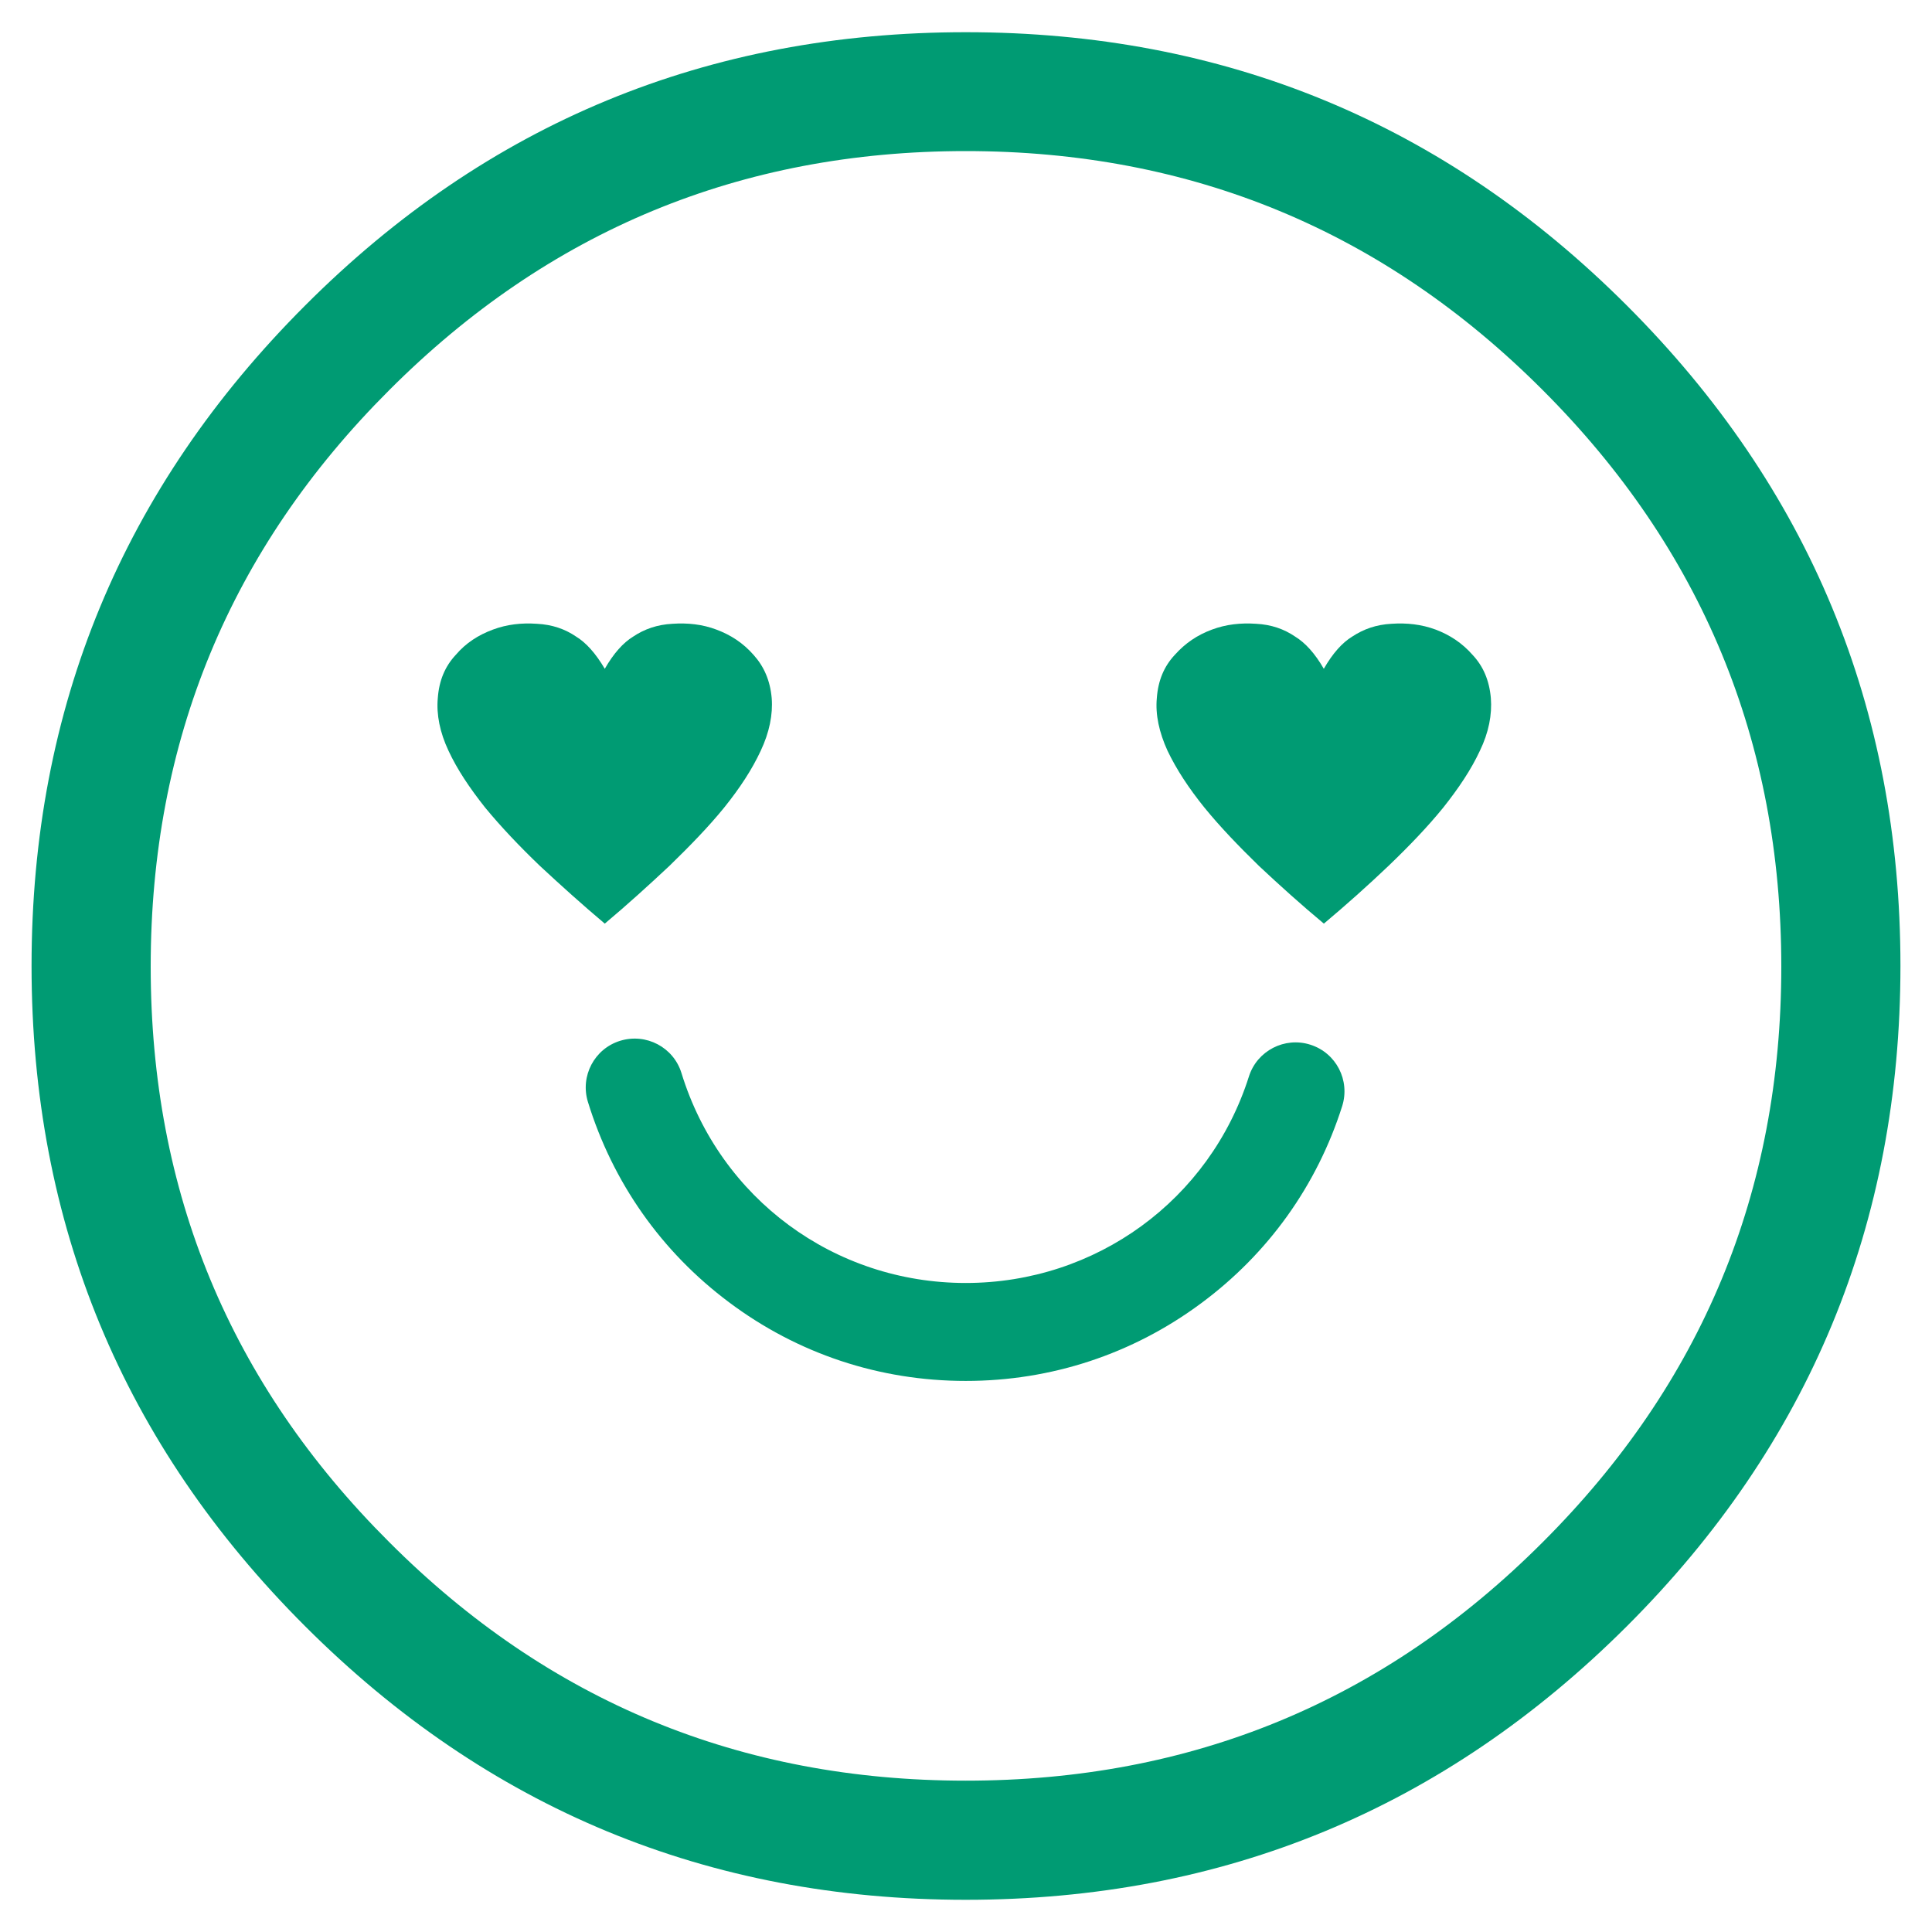
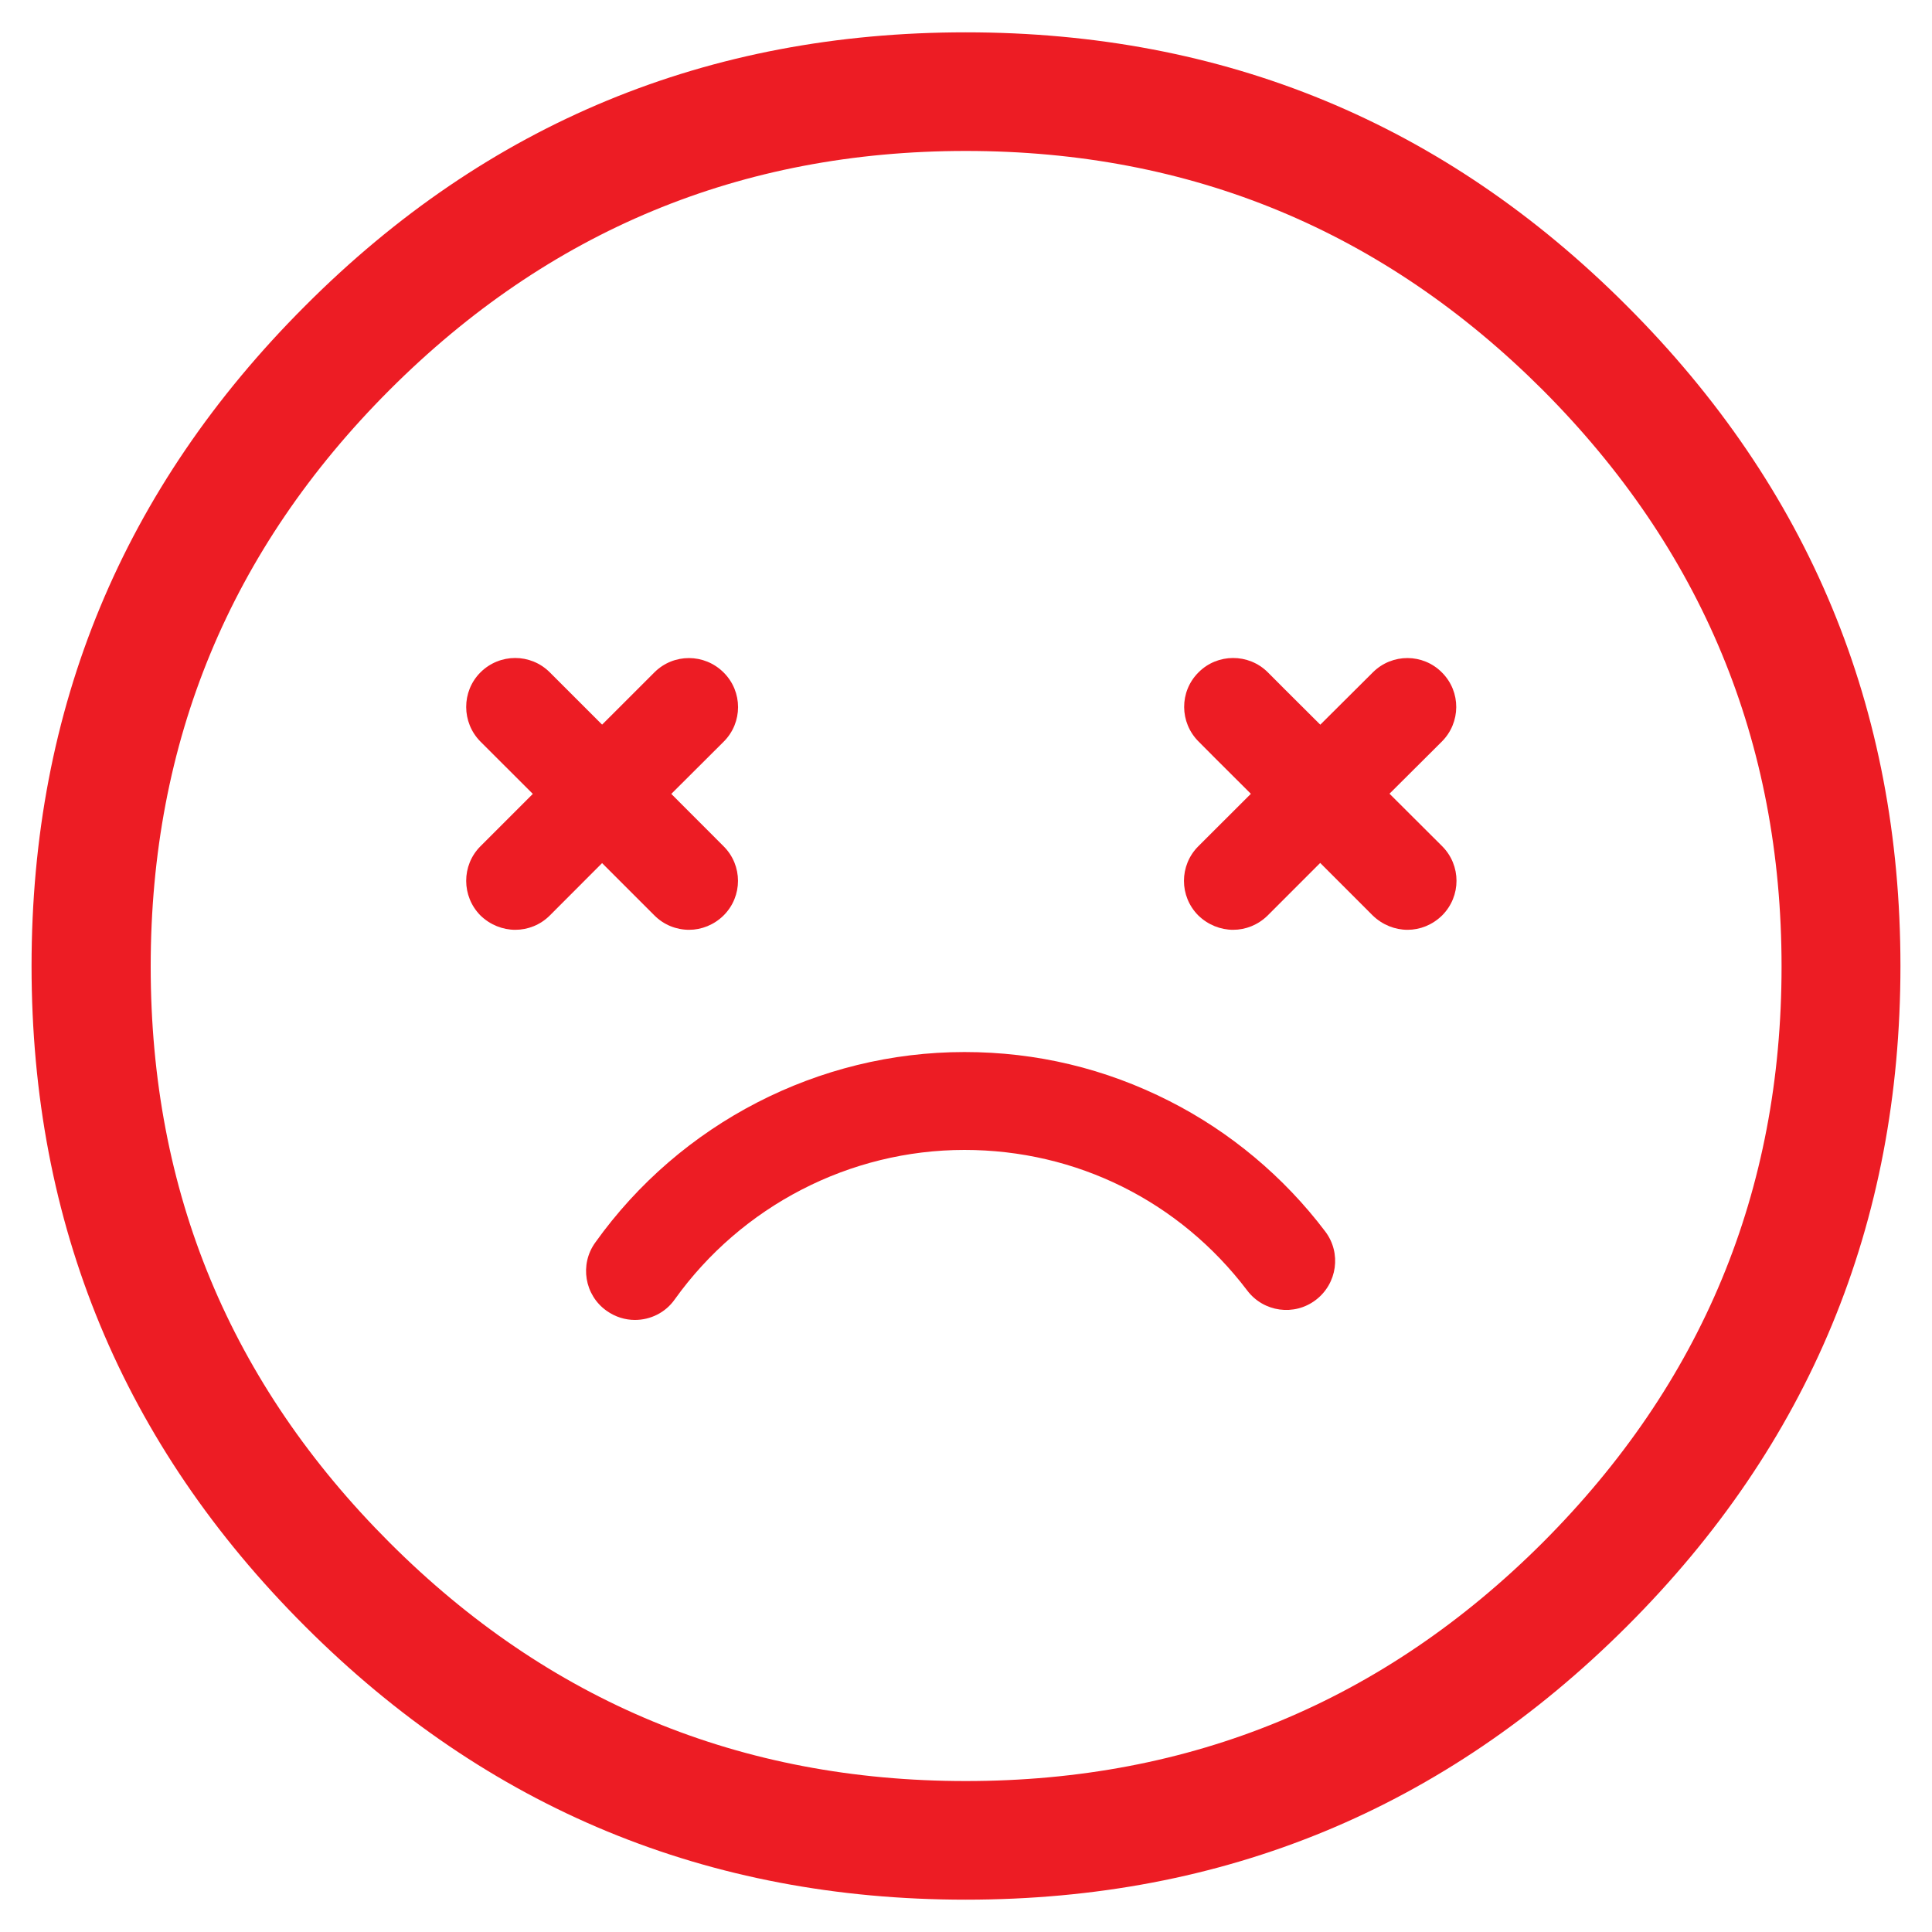
<svg xmlns="http://www.w3.org/2000/svg" version="1.1" x="0px" y="0px" viewBox="0 0 300 300" style="enable-background:new 0 0 300 300;" xml:space="preserve">
  <style type="text/css">
- 	.st0{display:none;}
- 	.st1{display:inline;}
- 	.st2{fill:#ED1C24;}
+ 	.st0{fill:#ED1C24;}
+ 	.st1{display:none;}
+ 	.st2{display:inline;}
	.st3{fill:#F15A24;}
	.st4{fill:#F7931E;}
	.st5{fill:#8CC63F;}
	.st6{fill:#009B73;}
</style>
-   <g id="レイヤー_1" class="st0">
-     <g class="st1">
+   <g id="レイヤー_1">
+     <g>
      <g>
-         <path class="st2" d="M149.96,294.98c-40.02,0-74.27-14.13-102.58-42.44C19.07,224.27,4.9,190.09,4.9,150     c0-40.06,14.17-74.2,42.48-102.5C75.69,19.11,109.94,5.02,149.96,5.02c40.09,0,74.32,14.09,102.66,42.48     C280.93,75.8,295.1,109.94,295.1,150c0,40.09-14.17,74.27-42.48,102.54C224.27,280.85,190.05,294.98,149.96,294.98z      M149.96,276.56c35.01,0,64.87-12.35,89.6-37.04c24.69-24.73,37.08-54.46,37.08-89.44c0-34.94-12.39-64.75-37.08-89.52     c-24.73-24.7-54.59-37.12-89.6-37.12c-34.94,0-64.79,12.42-89.48,37.12C35.74,85.33,23.4,115.14,23.4,150.08     c0,34.98,12.35,64.71,37.08,89.44C85.17,264.21,115.02,276.56,149.96,276.56z" />
+         <path class="st0" d="M149.96,294.98c-40.02,0-74.27-14.13-102.58-42.44C19.07,224.27,4.9,190.09,4.9,150     c0-40.06,14.17-74.2,42.48-102.5C75.69,19.11,109.94,5.02,149.96,5.02c40.09,0,74.32,14.09,102.66,42.48     C280.93,75.8,295.1,109.94,295.1,150c0,40.09-14.17,74.27-42.48,102.54C224.27,280.85,190.05,294.98,149.96,294.98z      M149.96,276.56c35.01,0,64.87-12.35,89.6-37.04c24.69-24.73,37.08-54.46,37.08-89.44c0-34.94-12.39-64.75-37.08-89.52     c-24.73-24.7-54.59-37.12-89.6-37.12c-34.94,0-64.79,12.42-89.48,37.12C35.74,85.33,23.4,115.14,23.4,150.08     c0,34.98,12.35,64.71,37.08,89.44C85.17,264.21,115.02,276.56,149.96,276.56z" />
      </g>
      <g>
-         <path class="st2" d="M98.59,204.96c-1.51,0-3.05-0.46-4.41-1.43c-3.41-2.42-4.21-7.19-1.74-10.6     c13.22-18.52,34.66-29.57,57.32-29.57c11.2,0,21.87,2.56,31.8,7.6c9.45,4.78,17.82,11.79,24.22,20.26     c2.54,3.34,1.87,8.1-1.47,10.64c-3.33,2.54-8.1,1.89-10.64-1.47c-10.52-13.87-26.52-21.83-43.91-21.83     c-17.79,0-34.58,8.68-44.98,23.2C103.32,203.85,100.97,204.96,98.59,204.96z" />
+         <path class="st0" d="M98.59,204.96c-1.51,0-3.05-0.46-4.41-1.43c-3.41-2.42-4.21-7.19-1.74-10.6     c13.22-18.52,34.66-29.57,57.32-29.57c11.2,0,21.87,2.56,31.8,7.6c9.45,4.78,17.82,11.79,24.22,20.26     c2.54,3.34,1.87,8.1-1.47,10.64c-3.33,2.54-8.1,1.89-10.64-1.47c-10.52-13.87-26.52-21.83-43.91-21.83     c-17.79,0-34.58,8.68-44.98,23.2C103.32,203.85,100.97,204.96,98.59,204.96z" />
      </g>
      <g>
        <g>
-           <path class="st2" d="M107.01,144.38c-1.99,0-3.93-0.76-5.4-2.24c-11.44-11.45-26.84-26.82-27-26.98      c-2.94-2.96-2.98-7.78,0-10.76c2.98-2.96,7.78-2.98,10.76,0c0.16,0.16,15.56,15.54,26.99,27.01c2.98,2.96,2.98,7.78,0,10.74      C110.86,143.63,108.91,144.38,107.01,144.38z" />
+           <path class="st0" d="M107.01,144.38c-1.99,0-3.93-0.76-5.4-2.24c-11.44-11.45-26.84-26.82-27-26.98      c-2.94-2.96-2.98-7.78,0-10.76c2.98-2.96,7.78-2.98,10.76,0c0.16,0.16,15.56,15.54,26.99,27.01c2.98,2.96,2.98,7.78,0,10.74      C110.86,143.63,108.91,144.38,107.01,144.38z" />
        </g>
        <g>
-           <path class="st2" d="M80.01,144.38c-1.94,0-3.89-0.76-5.4-2.22c-2.94-2.96-2.98-7.78,0-10.76c0.16-0.14,15.6-15.62,27-26.99      c2.98-2.98,7.78-2.96,10.76,0.02c2.98,2.96,2.98,7.78,0,10.74c-11.43,11.37-26.83,26.82-26.99,26.98      C83.9,143.63,81.96,144.38,80.01,144.38z" />
+           <path class="st0" d="M80.01,144.38c-1.94,0-3.89-0.76-5.4-2.22c-2.94-2.96-2.98-7.78,0-10.76c0.16-0.14,15.6-15.62,27-26.99      c2.98-2.98,7.78-2.96,10.76,0.02c2.98,2.96,2.98,7.78,0,10.74c-11.43,11.37-26.83,26.82-26.99,26.98      C83.9,143.63,81.96,144.38,80.01,144.38z" />
        </g>
      </g>
      <g>
        <g>
-           <path class="st2" d="M218.56,144.38c-1.94,0-3.89-0.76-5.4-2.22c-11.43-11.46-26.92-26.84-27.03-27      c-2.98-2.96-3.02-7.76-0.04-10.74c2.94-2.98,7.78-3,10.76-0.04c0.12,0.16,15.6,15.54,27.08,27.01c2.98,2.98,2.98,7.78,0,10.76      C222.41,143.63,220.51,144.38,218.56,144.38z" />
+           <path class="st0" d="M218.56,144.38c-1.94,0-3.89-0.76-5.4-2.22c-11.43-11.46-26.92-26.84-27.03-27      c-2.98-2.96-3.02-7.76-0.04-10.74c2.94-2.98,7.78-3,10.76-0.04c0.12,0.16,15.6,15.54,27.08,27.01c2.98,2.98,2.98,7.78,0,10.76      C222.41,143.63,220.51,144.38,218.56,144.38z" />
        </g>
        <g>
-           <path class="st2" d="M191.48,144.38c-1.94,0-3.89-0.76-5.4-2.22c-2.98-2.98-2.98-7.78,0-10.76      c0.16-0.16,15.64-15.62,27.11-27.01c2.98-2.96,7.78-2.94,10.72,0.04c2.98,2.98,2.94,7.78-0.04,10.74      c-11.44,11.37-26.88,26.84-27.04,27C195.33,143.63,193.43,144.38,191.48,144.38z" />
+           <path class="st0" d="M191.48,144.38c-1.94,0-3.89-0.76-5.4-2.22c-2.98-2.98-2.98-7.78,0-10.76      c0.16-0.16,15.64-15.62,27.11-27.01c2.98-2.96,7.78-2.94,10.72,0.04c2.98,2.98,2.94,7.78-0.04,10.74      c-11.44,11.37-26.88,26.84-27.04,27C195.33,143.63,193.43,144.38,191.48,144.38z" />
        </g>
      </g>
    </g>
  </g>
-   <g id="_x32_" class="st0">
-     <g class="st1">
+   <g id="_x32_" class="st1">
+     <g class="st2">
      <g>
        <g>
          <path class="st3" d="M150.02,295c-40.1,0-74.32-14.18-102.62-42.52c-28.34-28.23-42.52-62.45-42.52-102.5      c0-40.06,14.17-74.24,42.52-102.54C75.7,19.09,109.92,5,150.02,5c40.05,0,74.27,14.09,102.62,42.44      c28.27,28.31,42.48,62.49,42.48,102.54c0,40.05-14.21,74.27-42.48,102.5C224.3,280.82,190.08,295,150.02,295z M150.02,276.5      c34.97,0,64.83-12.27,89.52-37.04c24.77-24.65,37.08-54.46,37.08-89.44c0-34.93-12.31-64.75-37.08-89.44      c-24.69-24.77-54.55-37.12-89.52-37.12c-35.02,0-64.87,12.35-89.56,37.12c-24.69,24.69-37.08,54.51-37.08,89.44      c0,34.98,12.39,64.79,37.08,89.44C85.15,264.23,115.01,276.5,150.02,276.5z" />
        </g>
        <g>
          <path class="st3" d="M207.07,138.29c-9.13,0-17.43-5.42-23.38-15.26c-1.98-3.3-0.93-7.58,2.38-9.59      c3.29-1.98,7.58-0.93,9.57,2.37c1.91,3.2,6,8.55,11.44,8.55c5.12,0,9.09-4.88,10.96-7.8c2.11-3.22,6.43-4.13,9.65-2.02      c3.26,2.09,4.17,6.41,2.07,9.63C223.78,133.26,215.72,138.29,207.07,138.29z" />
        </g>
        <g>
          <path class="st3" d="M94.28,138.29c-9.01,0-17.53-5.58-23.36-15.28c-1.99-3.31-0.91-7.6,2.38-9.57      c3.31-1.98,7.58-0.91,9.57,2.38c3.26,5.42,7.4,8.54,11.41,8.54c5.16,0,9.03-4.86,10.87-7.74c2.09-3.26,6.39-4.21,9.63-2.13      c3.25,2.07,4.19,6.39,2.12,9.63C111.06,133.25,103.04,138.29,94.28,138.29z" />
        </g>
        <g>
          <path class="st3" d="M98.45,203c-1.53,0-3.08-0.46-4.41-1.41c-3.41-2.44-4.21-7.19-1.78-10.6      c13.2-18.56,34.64-29.63,57.32-29.63c11.22,0,21.92,2.56,31.82,7.58c9.47,4.8,17.85,11.83,24.24,20.33      c2.54,3.35,1.87,8.12-1.47,10.66c-3.37,2.52-8.14,1.85-10.64-1.51c-10.5-13.89-26.5-21.85-43.95-21.85      c-17.79,0-34.58,8.68-44.94,23.24C103.16,201.88,100.81,203,98.45,203z" />
        </g>
      </g>
      <g>
        <path class="st3" d="M80.98,137.12c-1.71,0.48-26.08,8.06-24.13,27.55c0.08,0.95,0.48,1.87,0.83,2.62c1.55,3.29,5.24,5,9.05,3.57     C85.11,164.15,81.38,138.94,80.98,137.12z" />
      </g>
      <g>
        <path class="st3" d="M219.37,137.12c-0.32,1.83-4.61,26.92,13.74,34.02c0.87,0.32,1.83,0.43,2.7,0.43     c3.57,0.08,6.83-2.46,7.31-6.43C245.34,145.65,221.2,137.59,219.37,137.12z" />
      </g>
    </g>
  </g>
-   <g id="_x33_" class="st0">
-     <g class="st1">
+   <g id="_x33_" class="st1">
+     <g class="st2">
      <g>
        <path class="st4" d="M149.98,294.98c-40.05,0-74.29-14.18-102.6-42.48C19.05,224.27,4.9,190.09,4.9,150     c0-40.06,14.15-74.28,42.48-102.5c28.31-28.39,62.55-42.48,102.6-42.48c40.1,0,74.32,14.09,102.62,42.48     c28.33,28.22,42.5,62.44,42.5,102.5c0,40.09-14.18,74.27-42.5,102.5C224.3,280.8,190.08,294.98,149.98,294.98z M149.98,276.52     c35,0,64.83-12.31,89.56-37.04c24.71-24.69,37.08-54.46,37.08-89.4s-12.37-64.79-37.08-89.52     c-24.73-24.77-54.57-37.12-89.56-37.12c-34.97,0-64.81,12.35-89.54,37.12c-24.69,24.73-37.08,54.58-37.08,89.52     s12.39,64.71,37.08,89.4C85.17,264.21,115.01,276.52,149.98,276.52z" />
      </g>
      <g>
        <g>
          <path class="st4" d="M93.41,140.23c-4.88,0-9.05-1.71-12.48-5.16c-3.49-3.46-5.2-7.7-5.2-12.47c0-4.96,1.71-9.13,5.2-12.55      c3.44-3.49,7.6-5.2,12.48-5.2c4.98,0,9.19,1.71,12.63,5.2c3.45,3.41,5.18,7.59,5.18,12.55c0,4.76-1.75,9.01-5.22,12.47      C102.48,138.52,98.29,140.23,93.41,140.23z" />
        </g>
        <g>
          <path class="st4" d="M206.55,140.23c-4.86,0-9.05-1.71-12.55-5.16c-3.51-3.46-5.26-7.7-5.26-12.47c0-4.96,1.75-9.13,5.26-12.55      c3.5-3.49,7.68-5.2,12.55-5.2c4.88,0,9.05,1.71,12.5,5.2c3.48,3.41,5.18,7.59,5.18,12.55c0,4.76-1.71,9.01-5.18,12.47      C215.6,138.52,211.43,140.23,206.55,140.23z" />
        </g>
      </g>
      <g>
        <path class="st4" d="M149.98,222.56c-15.32,0-29.89-4.84-42.12-14.01c-12.01-8.99-20.66-21.3-25.03-35.59     c-1.23-4.01,1.03-8.26,5.04-9.49c4.01-1.23,8.26,1.03,9.49,5.04c7.11,23.22,28.27,38.85,52.62,38.85     c24.06,0,45.14-15.34,52.46-38.19c1.29-3.99,5.58-6.2,9.57-4.92c3.99,1.29,6.2,5.56,4.92,9.57     c-4.52,14.05-13.2,26.16-25.13,34.99C179.63,217.8,165.17,222.56,149.98,222.56z" />
      </g>
    </g>
  </g>
-   <g id="_x34_" class="st0">
-     <g class="st1">
+   <g id="_x34_" class="st1">
+     <g class="st2">
      <g>
        <g>
          <path class="st5" d="M149.97,294.98c-40.06,0-74.28-14.09-102.58-42.44C19.07,224.27,4.89,190.09,4.89,150      c0-40.02,14.17-74.2,42.5-102.5C75.69,19.11,109.91,5.02,149.97,5.02c40.09,0,74.32,14.09,102.64,42.48      c28.33,28.31,42.5,62.49,42.5,102.5c0,40.09-14.17,74.27-42.5,102.54C224.29,280.89,190.07,294.98,149.97,294.98z       M149.97,276.56c35.01,0,64.87-12.35,89.58-37.08c24.71-24.61,37.08-54.43,37.08-89.4c0-34.93-12.37-64.75-37.08-89.48      s-54.57-37.12-89.58-37.12c-34.94,0-64.79,12.39-89.52,37.12c-24.71,24.73-37.06,54.55-37.06,89.48      c0,34.98,12.35,64.79,37.06,89.4C85.18,264.21,115.04,276.56,149.97,276.56z" />
        </g>
        <g>
          <g>
            <path class="st5" d="M121.41,152.78c-3.29,0-6.23-2.34-6.85-5.67c-2.48-13.3-9.45-22.95-16.59-22.95       c-7.01,0-13.98,9.45-16.52,22.47c-0.75,3.77-4.41,6.23-8.2,5.52c-3.77-0.75-6.23-4.41-5.5-8.18       c3.97-20.2,16.1-33.74,30.21-33.74c14.29,0,26.48,13.77,30.29,34.3c0.72,3.81-1.78,7.42-5.58,8.14       C122.26,152.74,121.82,152.78,121.41,152.78z" />
          </g>
          <g>
            <path class="st5" d="M224.13,152.78c-3.3,0-6.23-2.34-6.85-5.72c-2.46-13.26-9.45-22.91-16.61-22.91       c-7,0-13.93,9.45-16.47,22.47c-0.74,3.77-4.41,6.23-8.18,5.52c-3.79-0.75-6.25-4.41-5.52-8.18       c3.95-20.2,16.06-33.74,30.17-33.74c14.33,0,26.52,13.77,30.31,34.34c0.71,3.77-1.79,7.38-5.58,8.1       C224.96,152.74,224.55,152.78,224.13,152.78z" />
          </g>
          <g>
            <path class="st5" d="M97.29,220.23c-1.53,0-3.08-0.52-4.37-1.55c-3-2.38-3.48-6.79-1.07-9.81c7.02-8.73,7.17-16.12,0.43-22.63       c-2.78-2.7-2.84-7.11-0.18-9.89c2.68-2.74,7.11-2.82,9.87-0.16c3.3,3.17,7.5,8.54,8.79,15.84c1.51,8.46-1.21,17.07-8.04,25.57       C101.34,219.35,99.34,220.23,97.29,220.23z" />
          </g>
          <g>
            <path class="st5" d="M201.1,220.23c-2.04,0-4.05-0.87-5.44-2.62c-6.83-8.5-9.55-17.11-8.04-25.57       c1.29-7.31,5.5-12.67,8.8-15.84c2.76-2.66,7.18-2.58,9.86,0.16c2.66,2.78,2.6,7.19-0.18,9.89c-6.73,6.51-6.59,13.89,0.44,22.63       c2.4,3.02,1.92,7.42-1.07,9.81C204.18,219.71,202.63,220.23,201.1,220.23z" />
          </g>
        </g>
      </g>
      <g>
        <path class="st5" d="M150.15,223.4c-17.41,0-34.1-6.39-46.99-17.98c-3.11-2.82-3.37-7.62-0.57-10.76     c2.82-3.1,7.62-3.37,10.74-0.56c10.1,9.09,23.16,14.09,36.82,14.09c12.7,0,25.11-4.44,34.93-12.5c3.24-2.7,8.02-2.22,10.7,1.03     c2.66,3.26,2.18,8.02-1.05,10.68C182.2,217.73,166.37,223.4,150.15,223.4z" />
      </g>
    </g>
  </g>
-   <g id="_x35_">
-     <g>
+   <g id="_x35_" class="st1">
+     <g class="st2">
      <g>
        <path class="st6" d="M149.96,295c-40.05,0-74.27-14.18-102.58-42.48C19.07,224.25,4.9,190.03,4.9,149.98     c0-40.06,14.17-74.24,42.48-102.54C75.68,19.09,109.91,5,149.96,5c40.09,0,74.32,14.09,102.66,42.44     c28.31,28.31,42.48,62.49,42.48,102.54c0,40.05-14.17,74.27-42.48,102.54C224.27,280.82,190.05,295,149.96,295z M149.96,276.5     c35.01,0,64.87-12.27,89.6-37.04c24.69-24.65,37.04-54.38,37.04-89.36s-12.35-64.83-37.04-89.52     c-24.73-24.77-54.59-37.12-89.6-37.12c-34.94,0-64.79,12.35-89.52,37.12C35.71,85.27,23.4,115.12,23.4,150.1     s12.31,64.71,37.04,89.36C85.17,264.23,115.02,276.5,149.96,276.5z" />
      </g>
      <g>
        <path class="st6" d="M149.96,214.43c-13.4,0-26.12-4.23-36.78-12.23c-10.48-7.84-18.04-18.6-21.89-31.1     c-1.23-4.01,1.01-8.26,5.02-9.49c4.03-1.23,8.28,1.01,9.51,5.02c5.99,19.49,23.74,32.59,44.14,32.59     c20.21,0,37.88-12.88,43.97-32.06c1.27-4.01,5.56-6.21,9.54-4.94c4.01,1.27,6.21,5.54,4.94,9.55     c-3.91,12.31-11.49,22.91-21.94,30.63C175.86,210.26,163.24,214.43,149.96,214.43z" />
      </g>
      <g>
        <path class="st6" d="M119.83,108.41c0.2,2.54-0.36,5.32-1.71,8.18c-1.35,2.9-3.22,5.76-5.67,8.81c-2.42,2.98-5.32,5.96-8.5,9.05     c-3.22,3.02-6.55,6.04-10.04,8.97c-3.49-2.94-6.83-5.95-10.08-8.97c-3.22-3.09-6.04-6.07-8.5-9.05     c-2.42-3.06-4.33-5.91-5.68-8.81c-1.35-2.86-1.9-5.64-1.67-8.18c0.2-2.78,1.15-4.96,2.78-6.71c1.59-1.87,3.53-3.1,5.76-3.93     c2.22-0.83,4.48-1.07,6.83-0.91c2.42,0.12,4.41,0.83,6.11,1.99c1.55,0.95,3.02,2.58,4.45,5c1.39-2.42,2.86-4.05,4.41-5     c1.71-1.15,3.73-1.87,6.11-1.99c2.34-0.16,4.65,0.08,6.83,0.91c2.22,0.83,4.13,2.07,5.76,3.93     C118.6,103.45,119.59,105.64,119.83,108.41z" />
      </g>
      <g>
        <path class="st6" d="M231.5,108.41c0.2,2.54-0.32,5.32-1.71,8.18c-1.35,2.9-3.26,5.76-5.68,8.81c-2.42,2.98-5.28,5.96-8.5,9.05     c-3.17,3.02-6.55,6.04-10.04,8.97c-3.53-2.94-6.87-5.95-10.09-8.97c-3.17-3.09-6.03-6.07-8.46-9.05     c-2.46-3.06-4.33-5.91-5.72-8.81c-1.31-2.86-1.91-5.64-1.67-8.18c0.2-2.78,1.15-4.96,2.78-6.71c1.67-1.87,3.54-3.1,5.76-3.93     c2.22-0.83,4.49-1.07,6.87-0.91c2.38,0.12,4.37,0.83,6.07,1.99c1.55,0.95,3.06,2.58,4.45,5c1.39-2.42,2.86-4.05,4.41-5     c1.74-1.15,3.73-1.87,6.11-1.99c2.34-0.16,4.64,0.08,6.87,0.91c2.18,0.83,4.09,2.07,5.72,3.93     C230.31,103.45,231.26,105.64,231.5,108.41z" />
      </g>
    </g>
  </g>
</svg>
